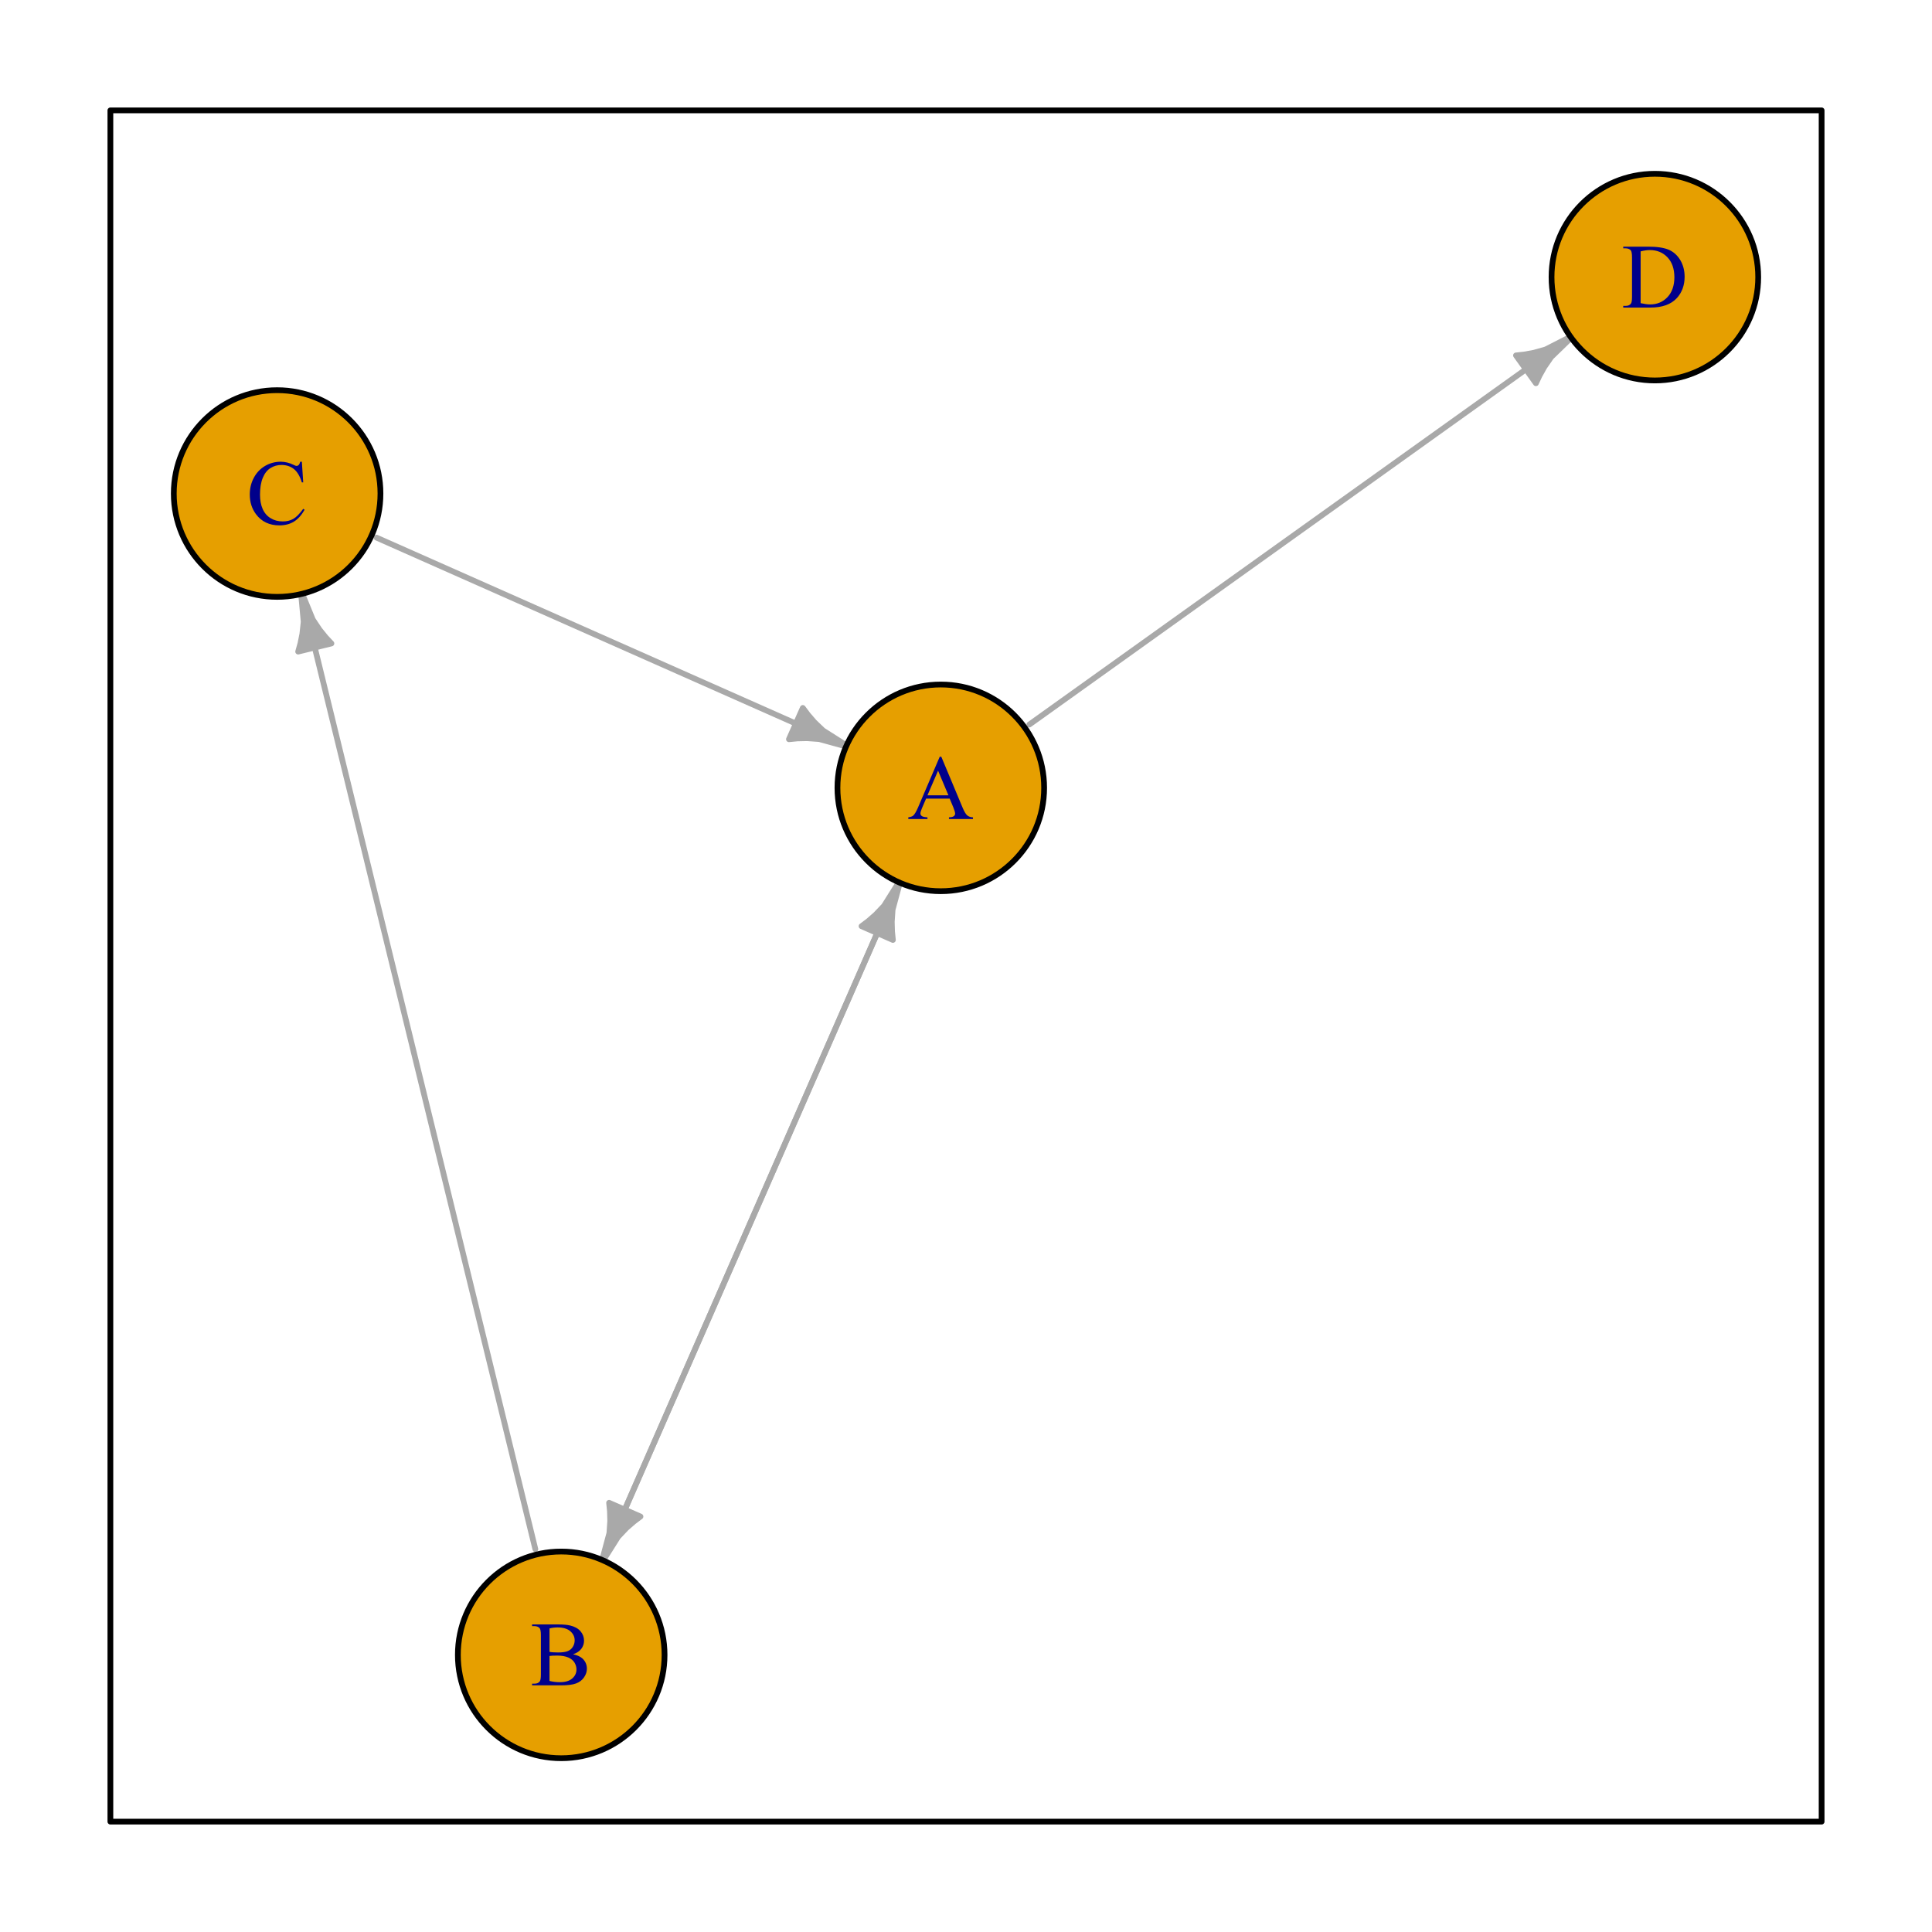
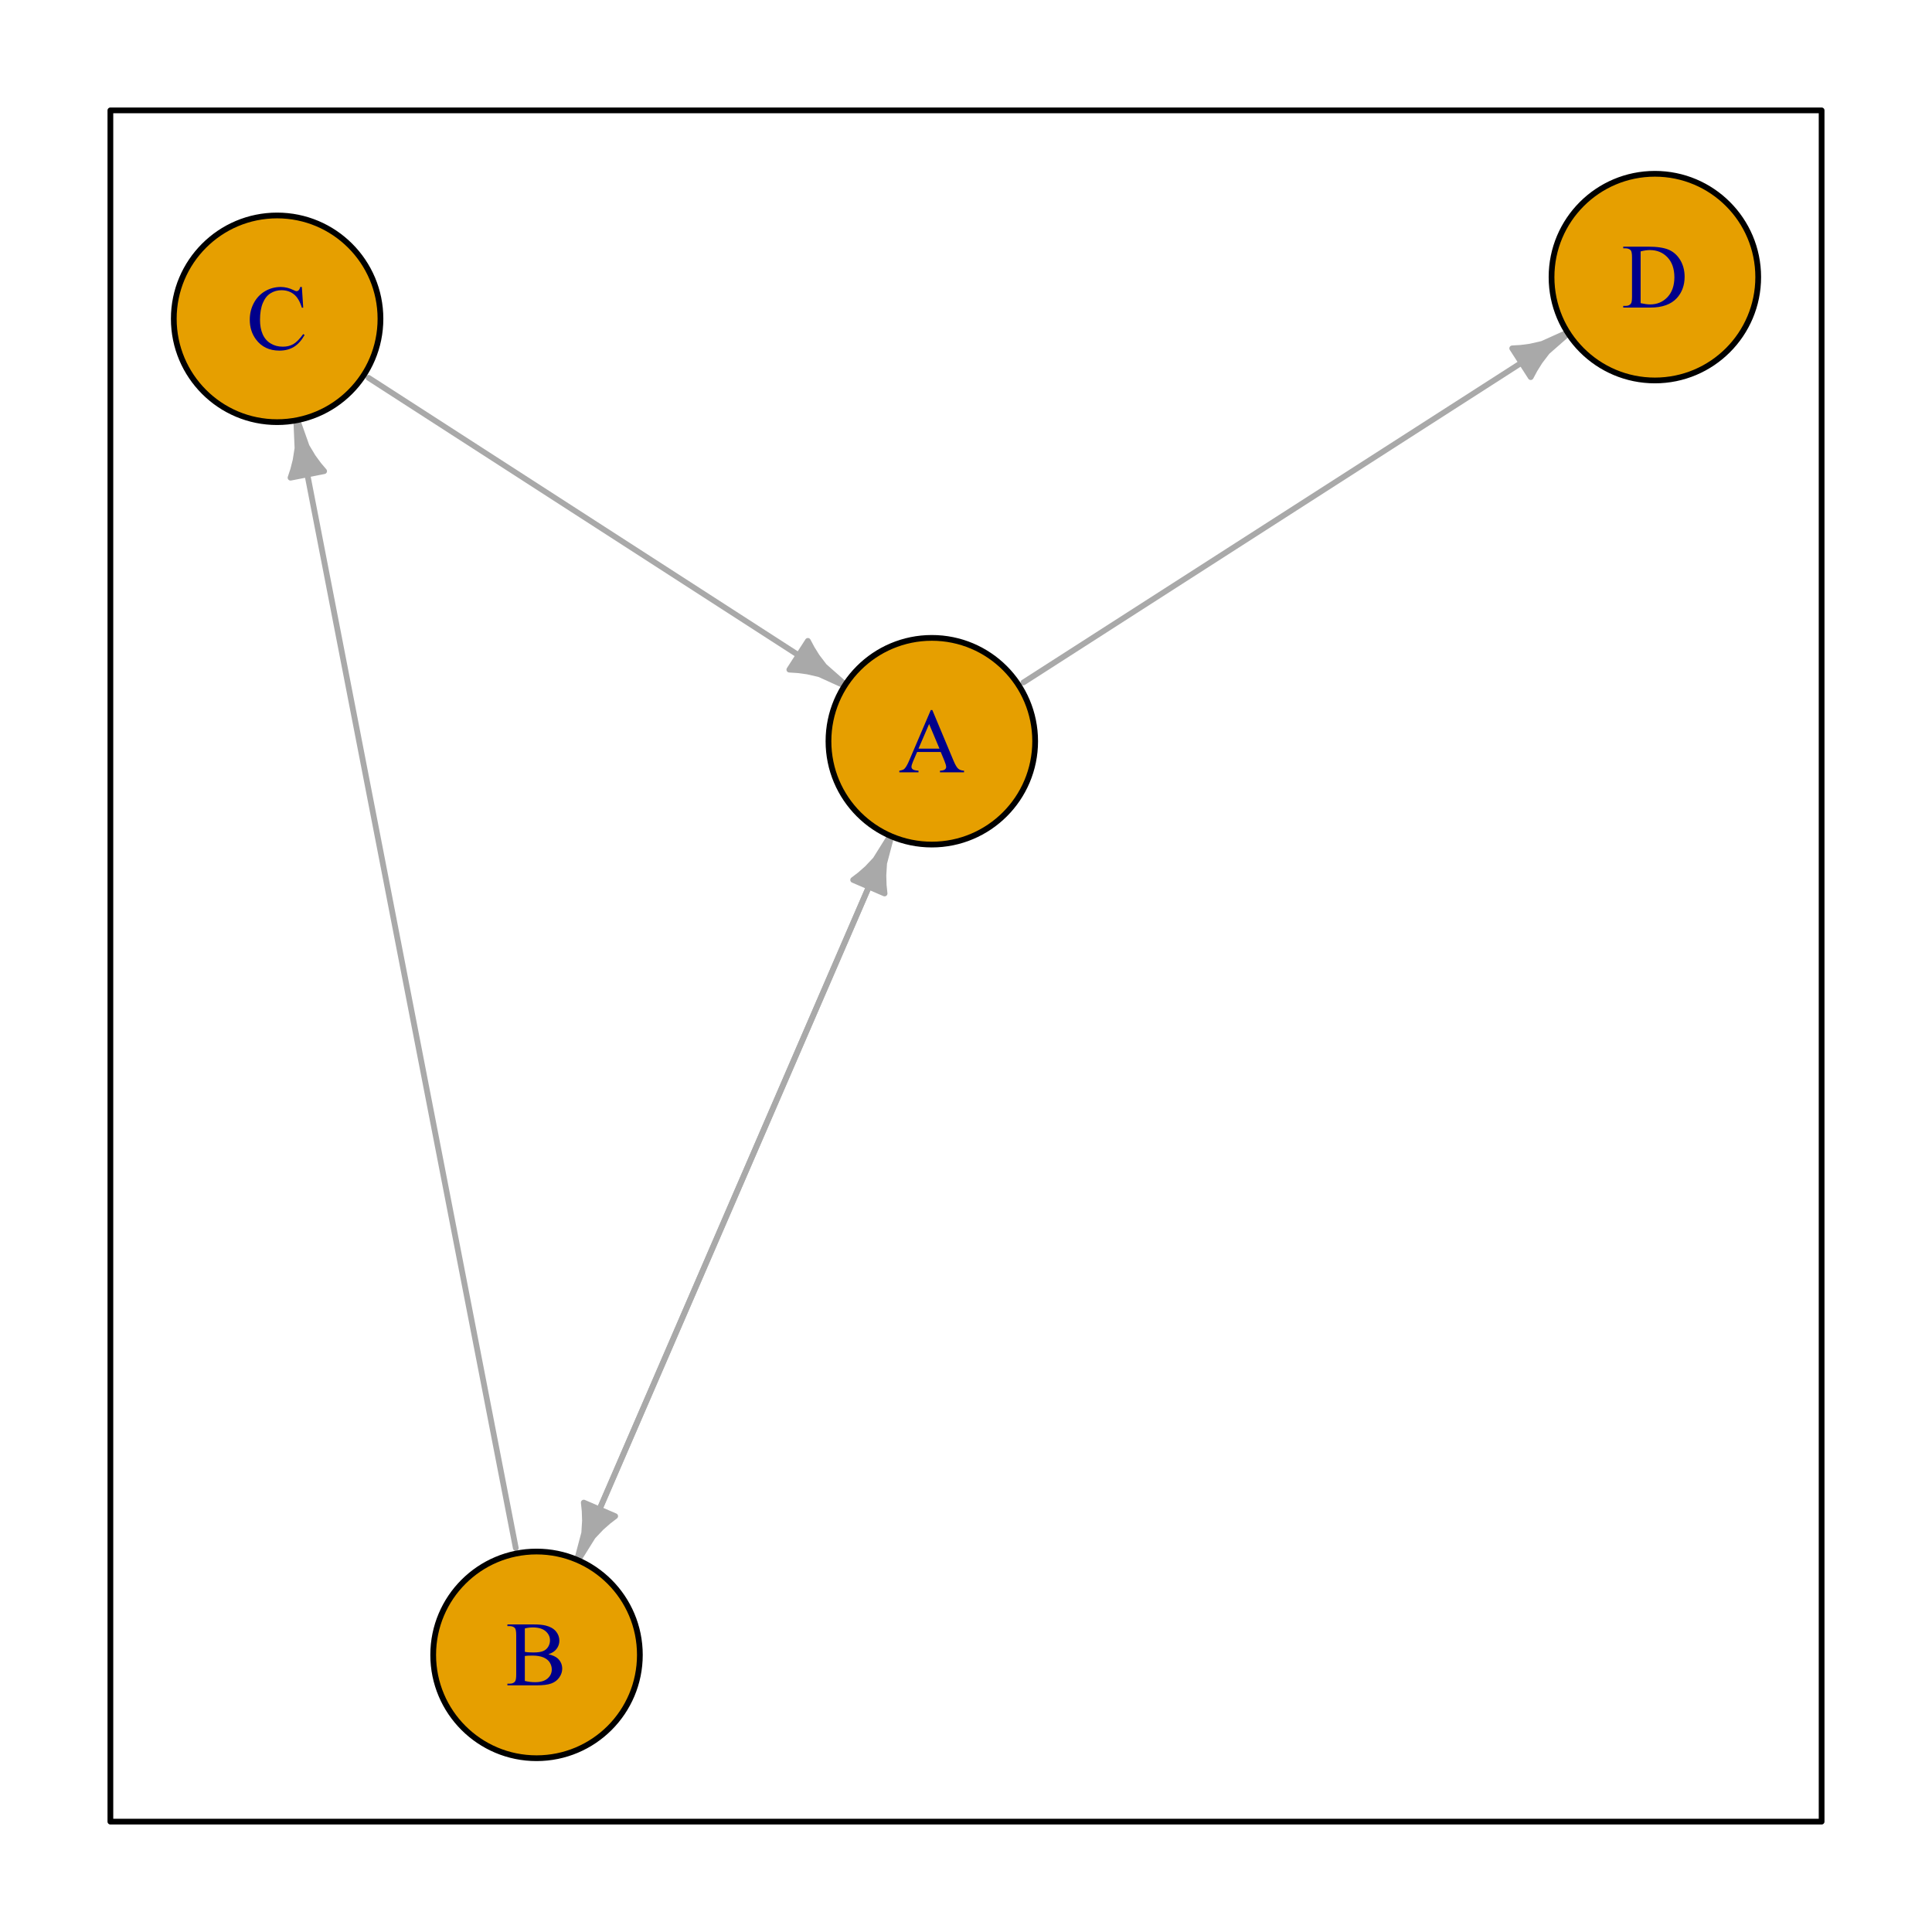
<svg xmlns="http://www.w3.org/2000/svg" xmlns:xlink="http://www.w3.org/1999/xlink" width="252pt" height="252pt" viewBox="0 0 252 252" version="1.1">
  <defs>
    <g>
      <symbol overflow="visible" id="glyph0-0">
        <path style="stroke:none;" d="M 1.664 0 L 1.664 -7.5 L 7.664 -7.5 L 7.664 0 Z M 1.852 -0.188 L 7.477 -0.188 L 7.477 -7.312 L 1.852 -7.312 Z M 1.852 -0.188 " />
      </symbol>
      <symbol overflow="visible" id="glyph0-1">
        <path style="stroke:none;" d="M 5.492 -2.66 L 2.414 -2.66 L 1.875 -1.406 C 1.742 -1.098 1.676 -0.867 1.676 -0.715 C 1.676 -0.59 1.73 -0.48 1.848 -0.395 C 1.961 -0.301 2.211 -0.242 2.594 -0.219 L 2.594 0 L 0.094 0 L 0.094 -0.219 C 0.426 -0.273 0.641 -0.352 0.738 -0.445 C 0.938 -0.633 1.156 -1.012 1.398 -1.586 L 4.195 -8.125 L 4.398 -8.125 L 7.164 -1.516 C 7.387 -0.98 7.59 -0.637 7.773 -0.48 C 7.953 -0.324 8.207 -0.234 8.531 -0.219 L 8.531 0 L 5.398 0 L 5.398 -0.219 C 5.711 -0.23 5.926 -0.285 6.035 -0.375 C 6.145 -0.461 6.199 -0.57 6.203 -0.703 C 6.199 -0.875 6.121 -1.145 5.969 -1.516 Z M 5.328 -3.094 L 3.977 -6.305 L 2.594 -3.094 Z M 5.328 -3.094 " />
      </symbol>
      <symbol overflow="visible" id="glyph0-2">
        <path style="stroke:none;" d="M 5.543 -4.055 C 6.09 -3.938 6.5 -3.75 6.781 -3.492 C 7.156 -3.133 7.348 -2.691 7.348 -2.172 C 7.348 -1.777 7.223 -1.398 6.973 -1.039 C 6.723 -0.676 6.379 -0.414 5.941 -0.25 C 5.504 -0.082 4.84 0 3.949 0 L 0.199 0 L 0.199 -0.219 L 0.5 -0.219 C 0.828 -0.215 1.066 -0.32 1.211 -0.531 C 1.301 -0.668 1.348 -0.961 1.348 -1.406 L 1.348 -6.539 C 1.348 -7.031 1.289 -7.34 1.18 -7.469 C 1.023 -7.637 0.797 -7.723 0.5 -7.727 L 0.199 -7.727 L 0.199 -7.945 L 3.633 -7.945 C 4.273 -7.945 4.785 -7.898 5.172 -7.805 C 5.758 -7.664 6.207 -7.414 6.516 -7.059 C 6.82 -6.699 6.973 -6.289 6.977 -5.824 C 6.973 -5.426 6.852 -5.066 6.613 -4.754 C 6.367 -4.434 6.012 -4.203 5.543 -4.055 Z M 2.473 -4.371 C 2.613 -4.34 2.777 -4.316 2.965 -4.309 C 3.152 -4.293 3.355 -4.289 3.578 -4.289 C 4.148 -4.289 4.578 -4.348 4.867 -4.473 C 5.152 -4.59 5.371 -4.781 5.523 -5.039 C 5.676 -5.293 5.754 -5.57 5.754 -5.871 C 5.754 -6.336 5.562 -6.73 5.184 -7.062 C 4.805 -7.387 4.254 -7.551 3.527 -7.555 C 3.137 -7.551 2.785 -7.508 2.473 -7.422 Z M 2.473 -0.574 C 2.926 -0.465 3.371 -0.41 3.812 -0.414 C 4.52 -0.41 5.059 -0.57 5.43 -0.891 C 5.801 -1.211 5.988 -1.605 5.988 -2.074 C 5.988 -2.383 5.902 -2.68 5.734 -2.965 C 5.566 -3.246 5.293 -3.469 4.914 -3.637 C 4.535 -3.797 4.066 -3.879 3.508 -3.883 C 3.266 -3.879 3.059 -3.875 2.891 -3.871 C 2.715 -3.859 2.578 -3.848 2.473 -3.832 Z M 2.473 -0.574 " />
      </symbol>
      <symbol overflow="visible" id="glyph0-3">
        <path style="stroke:none;" d="M 7.227 -8.125 L 7.406 -5.426 L 7.227 -5.426 C 6.977 -6.234 6.633 -6.816 6.188 -7.172 C 5.738 -7.523 5.199 -7.699 4.57 -7.703 C 4.043 -7.699 3.566 -7.566 3.141 -7.301 C 2.711 -7.035 2.375 -6.609 2.133 -6.023 C 1.891 -5.438 1.77 -4.707 1.77 -3.836 C 1.77 -3.113 1.883 -2.492 2.113 -1.969 C 2.344 -1.441 2.691 -1.035 3.156 -0.758 C 3.617 -0.473 4.145 -0.332 4.742 -0.336 C 5.254 -0.332 5.711 -0.441 6.105 -0.664 C 6.496 -0.883 6.93 -1.324 7.406 -1.98 L 7.586 -1.863 C 7.188 -1.156 6.723 -0.637 6.195 -0.312 C 5.66 0.016 5.031 0.176 4.301 0.18 C 2.984 0.176 1.965 -0.309 1.242 -1.281 C 0.703 -2.008 0.434 -2.863 0.434 -3.852 C 0.434 -4.641 0.609 -5.371 0.965 -6.035 C 1.32 -6.699 1.809 -7.211 2.434 -7.578 C 3.051 -7.938 3.734 -8.121 4.477 -8.125 C 5.047 -8.121 5.613 -7.98 6.176 -7.703 C 6.34 -7.617 6.457 -7.574 6.527 -7.578 C 6.633 -7.574 6.723 -7.613 6.805 -7.688 C 6.898 -7.789 6.973 -7.934 7.02 -8.125 Z M 7.227 -8.125 " />
      </symbol>
      <symbol overflow="visible" id="glyph0-4">
        <path style="stroke:none;" d="M 0.203 0 L 0.203 -0.219 L 0.504 -0.219 C 0.84 -0.215 1.078 -0.324 1.219 -0.539 C 1.305 -0.668 1.348 -0.957 1.348 -1.406 L 1.348 -6.539 C 1.348 -7.031 1.293 -7.34 1.184 -7.469 C 1.027 -7.637 0.801 -7.723 0.504 -7.727 L 0.203 -7.727 L 0.203 -7.945 L 3.438 -7.945 C 4.621 -7.945 5.523 -7.809 6.148 -7.539 C 6.766 -7.27 7.266 -6.82 7.645 -6.191 C 8.02 -5.562 8.207 -4.836 8.211 -4.016 C 8.207 -2.906 7.871 -1.984 7.203 -1.242 C 6.445 -0.414 5.297 0 3.758 0 Z M 2.473 -0.574 C 2.969 -0.465 3.383 -0.41 3.719 -0.41 C 4.621 -0.41 5.375 -0.727 5.977 -1.363 C 6.574 -2 6.871 -2.863 6.875 -3.953 C 6.871 -5.051 6.574 -5.918 5.977 -6.551 C 5.375 -7.184 4.605 -7.5 3.672 -7.5 C 3.32 -7.5 2.922 -7.441 2.473 -7.328 Z M 2.473 -0.574 " />
      </symbol>
    </g>
  </defs>
-   <g id="surface26">
+   <g id="surface66">
    <rect x="0" y="0" width="252" height="252" style="fill:rgb(100%,100%,100%);fill-opacity:1;stroke:none;" />
    <path style="fill:none;stroke-width:0.75;stroke-linecap:round;stroke-linejoin:round;stroke:rgb(0%,0%,0%);stroke-opacity:1;stroke-miterlimit:10;" d="M 14.398 237.602 L 237.602 237.602 L 237.602 14.398 L 14.398 14.398 L 14.398 237.602 " />
-     <path style="fill:none;stroke-width:0.75;stroke-linecap:round;stroke-linejoin:round;stroke:rgb(66.275%,66.275%,66.275%);stroke-opacity:1;stroke-miterlimit:10;" d="M 117.02 115.77 L 78.605 203.508 " />
-     <path style="fill:none;stroke-width:0.75;stroke-linecap:round;stroke-linejoin:round;stroke:rgb(66.275%,66.275%,66.275%);stroke-opacity:1;stroke-miterlimit:10;" d="M 134.262 94.504 L 204.891 43.984 " />
-     <path style="fill:none;stroke-width:0.75;stroke-linecap:round;stroke-linejoin:round;stroke:rgb(66.275%,66.275%,66.275%);stroke-opacity:1;stroke-miterlimit:10;" d="M 78.895 202.848 L 117.309 115.109 " />
-     <path style="fill:none;stroke-width:0.75;stroke-linecap:round;stroke-linejoin:round;stroke:rgb(66.275%,66.275%,66.275%);stroke-opacity:1;stroke-miterlimit:10;" d="M 69.828 202.062 L 39.348 77.469 " />
-     <path style="fill:none;stroke-width:0.75;stroke-linecap:round;stroke-linejoin:round;stroke:rgb(66.275%,66.275%,66.275%);stroke-opacity:1;stroke-miterlimit:10;" d="M 49.125 70.129 L 110.391 97.301 " />
-     <path style="fill-rule:nonzero;fill:rgb(66.275%,66.275%,66.275%);fill-opacity:1;stroke-width:0.75;stroke-linecap:round;stroke-linejoin:round;stroke:rgb(66.275%,66.275%,66.275%);stroke-opacity:1;stroke-miterlimit:10;" d="M 79.449 196.016 L 79.559 197.117 L 79.594 198.383 L 79.488 199.965 L 78.543 203.48 L 78.672 203.535 L 80.613 200.457 L 81.703 199.305 L 82.656 198.477 L 83.539 197.809 Z M 79.449 196.016 " />
-     <path style="fill-rule:nonzero;fill:rgb(66.275%,66.275%,66.275%);fill-opacity:1;stroke-width:0.75;stroke-linecap:round;stroke-linejoin:round;stroke:rgb(66.275%,66.275%,66.275%);stroke-opacity:1;stroke-miterlimit:10;" d="M 200.336 49.988 L 200.805 48.988 L 201.422 47.883 L 202.32 46.578 L 204.934 44.043 L 204.852 43.926 L 201.609 45.582 L 200.082 46.012 L 198.836 46.238 L 197.738 46.359 Z M 200.336 49.988 " />
-     <path style="fill-rule:nonzero;fill:rgb(66.275%,66.275%,66.275%);fill-opacity:1;stroke-width:0.75;stroke-linecap:round;stroke-linejoin:round;stroke:rgb(66.275%,66.275%,66.275%);stroke-opacity:1;stroke-miterlimit:10;" d="M 116.465 122.602 L 116.355 121.5 L 116.32 120.234 L 116.426 118.652 L 117.375 115.141 L 117.242 115.082 L 115.305 118.164 L 114.211 119.312 L 113.258 120.145 L 112.375 120.809 Z M 116.465 122.602 " />
-     <path style="fill-rule:nonzero;fill:rgb(66.275%,66.275%,66.275%);fill-opacity:1;stroke-width:0.75;stroke-linecap:round;stroke-linejoin:round;stroke:rgb(66.275%,66.275%,66.275%);stroke-opacity:1;stroke-miterlimit:10;" d="M 43.227 83.93 L 42.473 83.121 L 41.676 82.137 L 40.797 80.816 L 39.418 77.449 L 39.277 77.484 L 39.609 81.109 L 39.438 82.688 L 39.188 83.926 L 38.891 84.992 Z M 43.227 83.93 " />
-     <path style="fill-rule:nonzero;fill:rgb(66.275%,66.275%,66.275%);fill-opacity:1;stroke-width:0.75;stroke-linecap:round;stroke-linejoin:round;stroke:rgb(66.275%,66.275%,66.275%);stroke-opacity:1;stroke-miterlimit:10;" d="M 102.906 96.422 L 104.004 96.316 L 105.27 96.289 L 106.852 96.398 L 110.363 97.363 L 110.422 97.234 L 107.348 95.281 L 106.203 94.184 L 105.379 93.227 L 104.715 92.34 Z M 102.906 96.422 " />
-     <path style="fill-rule:nonzero;fill:rgb(90.196%,62.353%,0%);fill-opacity:1;stroke-width:0.75;stroke-linecap:round;stroke-linejoin:round;stroke:rgb(0%,0%,0%);stroke-opacity:1;stroke-miterlimit:10;" d="M 136.191 102.762 C 136.191 110.207 130.156 116.242 122.711 116.242 C 115.27 116.242 109.234 110.207 109.234 102.762 C 109.234 95.32 115.27 89.285 122.711 89.285 C 130.156 89.285 136.191 95.32 136.191 102.762 " />
-     <path style="fill-rule:nonzero;fill:rgb(90.196%,62.353%,0%);fill-opacity:1;stroke-width:0.75;stroke-linecap:round;stroke-linejoin:round;stroke:rgb(0%,0%,0%);stroke-opacity:1;stroke-miterlimit:10;" d="M 86.68 215.855 C 86.68 223.301 80.645 229.332 73.203 229.332 C 65.758 229.332 59.723 223.301 59.723 215.855 C 59.723 208.41 65.758 202.375 73.203 202.375 C 80.645 202.375 86.68 208.41 86.68 215.855 " />
-     <path style="fill-rule:nonzero;fill:rgb(90.196%,62.353%,0%);fill-opacity:1;stroke-width:0.75;stroke-linecap:round;stroke-linejoin:round;stroke:rgb(0%,0%,0%);stroke-opacity:1;stroke-miterlimit:10;" d="M 49.625 64.375 C 49.625 71.82 43.59 77.852 36.145 77.852 C 28.699 77.852 22.668 71.82 22.668 64.375 C 22.668 56.93 28.699 50.895 36.145 50.895 C 43.59 50.895 49.625 56.93 49.625 64.375 " />
+     <path style="fill:none;stroke-width:0.75;stroke-linecap:round;stroke-linejoin:round;stroke:rgb(66.275%,66.275%,66.275%);stroke-opacity:1;stroke-miterlimit:10;" d="M 115.906 109.711 L 75.336 203.484 " />
+     <path style="fill:none;stroke-width:0.75;stroke-linecap:round;stroke-linejoin:round;stroke:rgb(66.275%,66.275%,66.275%);stroke-opacity:1;stroke-miterlimit:10;" d="M 133.492 89.012 L 204.512 43.426 " />
+     <path style="fill:none;stroke-width:0.75;stroke-linecap:round;stroke-linejoin:round;stroke:rgb(66.275%,66.275%,66.275%);stroke-opacity:1;stroke-miterlimit:10;" d="M 75.621 202.824 L 116.191 109.051 " />
+     <path style="fill:none;stroke-width:0.75;stroke-linecap:round;stroke-linejoin:round;stroke:rgb(66.275%,66.275%,66.275%);stroke-opacity:1;stroke-miterlimit:10;" d="M 67.277 201.918 L 38.715 54.816 " />
+     <path style="fill:none;stroke-width:0.75;stroke-linecap:round;stroke-linejoin:round;stroke:rgb(66.275%,66.275%,66.275%);stroke-opacity:1;stroke-miterlimit:10;" d="M 48.074 49.281 L 110.215 89.371 " />
+     <path style="fill-rule:nonzero;fill:rgb(66.275%,66.275%,66.275%);fill-opacity:1;stroke-width:0.75;stroke-linecap:round;stroke-linejoin:round;stroke:rgb(66.275%,66.275%,66.275%);stroke-opacity:1;stroke-miterlimit:10;" d="M 76.145 195.992 L 76.258 197.09 L 76.301 198.355 L 76.203 199.938 L 75.27 203.457 L 75.402 203.512 L 77.328 200.422 L 78.414 199.27 L 79.363 198.434 L 80.242 197.762 Z M 76.145 195.992 " />
+     <path style="fill-rule:nonzero;fill:rgb(66.275%,66.275%,66.275%);fill-opacity:1;stroke-width:0.75;stroke-linecap:round;stroke-linejoin:round;stroke:rgb(66.275%,66.275%,66.275%);stroke-opacity:1;stroke-miterlimit:10;" d="M 199.66 49.191 L 200.18 48.219 L 200.852 47.145 L 201.812 45.887 L 204.551 43.484 L 204.473 43.363 L 201.152 44.855 L 199.605 45.207 L 198.352 45.371 L 197.246 45.438 Z M 199.66 49.191 " />
+     <path style="fill-rule:nonzero;fill:rgb(66.275%,66.275%,66.275%);fill-opacity:1;stroke-width:0.75;stroke-linecap:round;stroke-linejoin:round;stroke:rgb(66.275%,66.275%,66.275%);stroke-opacity:1;stroke-miterlimit:10;" d="M 115.379 116.543 L 115.266 115.445 L 115.227 114.18 L 115.324 112.598 L 116.258 109.078 L 116.125 109.023 L 114.199 112.109 L 113.113 113.266 L 112.16 114.102 L 111.281 114.773 Z M 115.379 116.543 " />
+     <path style="fill-rule:nonzero;fill:rgb(66.275%,66.275%,66.275%);fill-opacity:1;stroke-width:0.75;stroke-linecap:round;stroke-linejoin:round;stroke:rgb(66.275%,66.275%,66.275%);stroke-opacity:1;stroke-miterlimit:10;" d="M 42.277 61.457 L 41.562 60.613 L 40.816 59.594 L 40 58.23 L 38.785 54.801 L 38.645 54.828 L 38.801 58.465 L 38.555 60.031 L 38.242 61.258 L 37.895 62.309 Z M 42.277 61.457 " />
+     <path style="fill-rule:nonzero;fill:rgb(66.275%,66.275%,66.275%);fill-opacity:1;stroke-width:0.75;stroke-linecap:round;stroke-linejoin:round;stroke:rgb(66.275%,66.275%,66.275%);stroke-opacity:1;stroke-miterlimit:10;" d="M 102.957 87.344 L 104.059 87.414 L 105.312 87.582 L 106.859 87.934 L 110.176 89.434 L 110.254 89.312 L 107.523 86.906 L 106.562 85.645 L 105.895 84.57 L 105.375 83.594 Z M 102.957 87.344 " />
+     <path style="fill-rule:nonzero;fill:rgb(90.196%,62.353%,0%);fill-opacity:1;stroke-width:0.75;stroke-linecap:round;stroke-linejoin:round;stroke:rgb(0%,0%,0%);stroke-opacity:1;stroke-miterlimit:10;" d="M 135.02 96.68 C 135.02 104.125 128.984 110.16 121.543 110.16 C 114.098 110.16 108.062 104.125 108.062 96.68 C 108.062 89.234 114.098 83.203 121.543 83.203 C 128.984 83.203 135.02 89.234 135.02 96.68 " />
+     <path style="fill-rule:nonzero;fill:rgb(90.196%,62.353%,0%);fill-opacity:1;stroke-width:0.75;stroke-linecap:round;stroke-linejoin:round;stroke:rgb(0%,0%,0%);stroke-opacity:1;stroke-miterlimit:10;" d="M 83.461 215.855 C 83.461 223.301 77.43 229.332 69.984 229.332 C 62.539 229.332 56.504 223.301 56.504 215.855 C 56.504 208.41 62.539 202.375 69.984 202.375 C 77.43 202.375 83.461 208.41 83.461 215.855 " />
+     <path style="fill-rule:nonzero;fill:rgb(90.196%,62.353%,0%);fill-opacity:1;stroke-width:0.75;stroke-linecap:round;stroke-linejoin:round;stroke:rgb(0%,0%,0%);stroke-opacity:1;stroke-miterlimit:10;" d="M 49.625 41.582 C 49.625 49.027 43.59 55.062 36.145 55.062 C 28.699 55.062 22.668 49.027 22.668 41.582 C 22.668 34.141 28.699 28.105 36.145 28.105 C 43.59 28.105 49.625 34.141 49.625 41.582 " />
    <path style="fill-rule:nonzero;fill:rgb(90.196%,62.353%,0%);fill-opacity:1;stroke-width:0.75;stroke-linecap:round;stroke-linejoin:round;stroke:rgb(0%,0%,0%);stroke-opacity:1;stroke-miterlimit:10;" d="M 229.332 36.145 C 229.332 43.59 223.301 49.625 215.855 49.625 C 208.41 49.625 202.375 43.59 202.375 36.145 C 202.375 28.699 208.41 22.668 215.855 22.668 C 223.301 22.668 229.332 28.699 229.332 36.145 " />
    <g style="fill:rgb(0%,0%,54.51%);fill-opacity:1;">
-       <use xlink:href="#glyph0-1" x="118.379" y="106.828" />
+       <use xlink:href="#glyph0-1" x="117.211" y="100.742" />
    </g>
    <g style="fill:rgb(0%,0%,54.51%);fill-opacity:1;">
-       <use xlink:href="#glyph0-2" x="69.203" y="219.828" />
+       <use xlink:href="#glyph0-2" x="65.984" y="219.828" />
    </g>
    <g style="fill:rgb(0%,0%,54.51%);fill-opacity:1;">
-       <use xlink:href="#glyph0-3" x="32.145" y="68.348" />
+       <use xlink:href="#glyph0-3" x="32.145" y="45.555" />
    </g>
    <g style="fill:rgb(0%,0%,54.51%);fill-opacity:1;">
      <use xlink:href="#glyph0-4" x="211.523" y="40.117" />
    </g>
  </g>
</svg>
